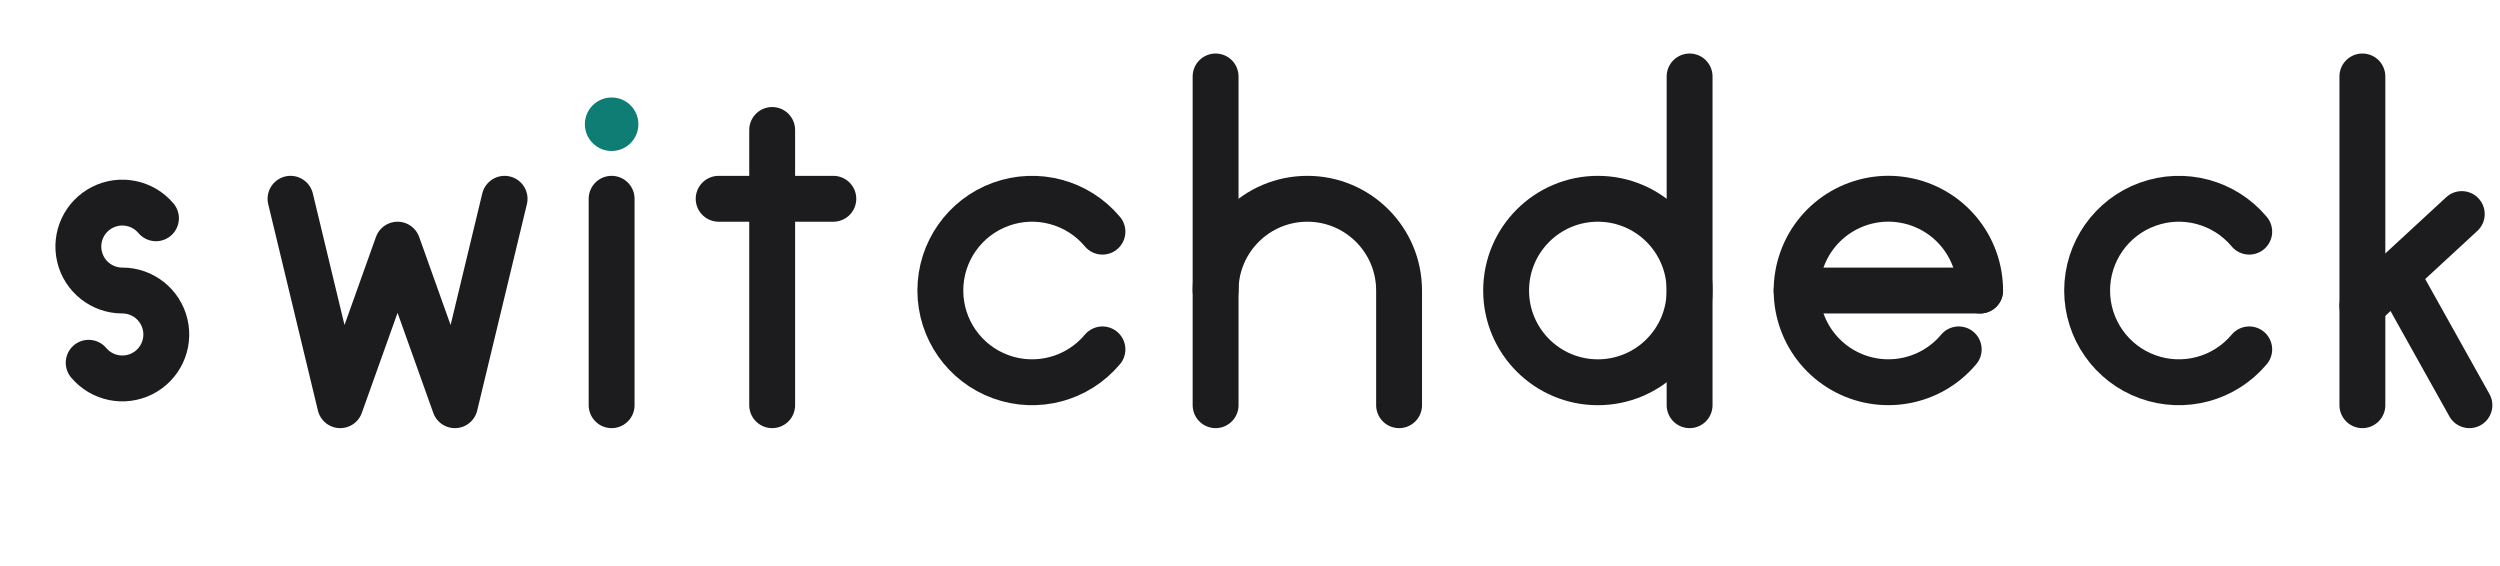
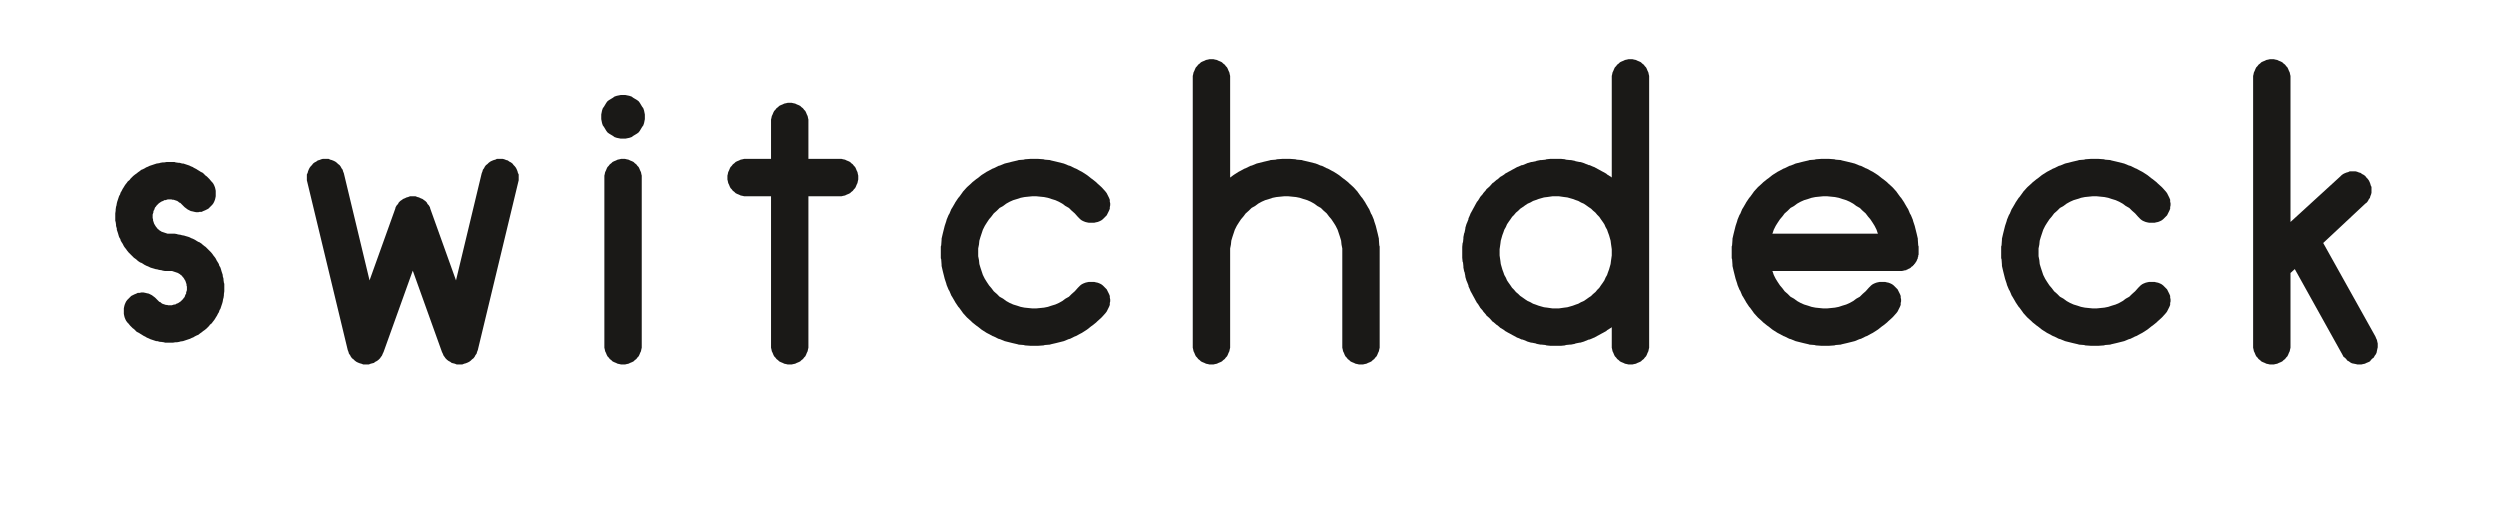
- <svg xmlns="http://www.w3.org/2000/svg" viewBox="0 -6 654 148" width="654" height="148">
-   <g fill="none" stroke="#1C1B1D" stroke-width="12" stroke-linecap="round" stroke-linejoin="round">
-     <path transform="translate(8,0)" d="M 32.8,51.1 A 11.5,11.5 0 1 0 24,70 A 11.5,11.5 0 1 1 15.2,88.9" />
-     <path transform="translate(76,0)" d="M 0,46 L 13,100 L 28,58 L 43,100 L 56,46" />
-     <path transform="translate(160,0)" d="M 0,46 L 0,100" />
-     <path transform="translate(188,0)" d="M 14,28 L 14,100" />
-     <path transform="translate(188,0)" d="M 0,46 L 30,46" />
-     <path transform="translate(246,0)" d="M 42.4,54.6 A 24,24 0 1 0 42.4,85.4" />
-     <path transform="translate(318,0)" d="M 0,14 L 0,100" />
-     <path transform="translate(318,0)" d="M 0,70 A 24,24 0 0 1 48,70 L 48,100" />
-     <path transform="translate(394,0)" d="M 24,70 m -24,0 a 24,24 0 1 1 48,0 a 24,24 0 1 1 -48,0" />
-     <path transform="translate(394,0)" d="M 48,14 L 48,100" />
-     <path transform="translate(470,0)" d="M 48,70 L 0,70" />
-     <path transform="translate(470,0)" d="M 48,70 A 24,24 0 1 0 42.4,85.4" />
-     <path transform="translate(546,0)" d="M 42.4,54.6 A 24,24 0 1 0 42.4,85.4" />
-     <path transform="translate(618,0)" d="M 0,14 L 0,100" />
-     <path transform="translate(618,0)" d="M 26,50 L 0,74" />
-     <path transform="translate(618,0)" d="M 9,66 L 28,100" />
+ <svg xmlns="http://www.w3.org/2000/svg" viewBox="0 0 642 131">
+   <g fill="#1A1917" transform="translate(20,88.8)">
+     <g transform="translate(0.00,0) scale(0.1,-0.1)">
+       <path d="M336 430 338 428 342 423 345 420 348 416 350 412 352 407 353 403 354 398V393V389V384L353 379L352 375L350 370L348 366L345 362L342 359L339 356L335 352L331 350L327 348L322 346L318 344H313L309 343H304L299 344L295 345L290 346L286 348L282 350L278 353L274 356L271 359L268 362L265 365L263 367L260 368L258 370L255 372L252 373L249 374L246 375H243L240 376H237H234H231L228 375L225 374H222L219 372L216 371L214 370L211 368L208 366L206 364L204 362L202 360L200 357L198 355L197 352L196 349L194 346V343L193 340L192 337V334V331V328L193 325V322L194 319L195 316L196 313L198 310L199 308L201 305L203 303L205 300L208 298L210 296L212 295L215 293L218 292L221 291L224 290L227 289L230 288H233H238H244H248L254 287L257 286L264 285L267 284L273 283L276 282L283 280L286 279L292 276L295 275L301 272L304 270L309 267L312 266L318 262L320 260L325 256L328 254L333 249L335 247L340 242L342 240L346 235L348 232L352 227L354 224L357 218L359 215L362 210L363 206L366 201L367 198L369 191L370 188L372 182V179L374 172V169L375 162L376 159V153V149V143V140L375 133V130L374 123L373 120L372 114L371 110L369 104L368 101L366 95L364 92L362 86L360 83L357 77L355 74L352 69L350 66L346 61L344 58L339 54L337 51L332 46L330 44L325 40L322 38L317 34L314 32L309 28L306 27L300 24L297 22L292 20L288 18L282 16L279 15L273 13L270 12L263 11L260 10L254 9H250L244 8H240H234H230H224L221 9L214 10H211L204 12H201L195 14L192 15L186 17L182 19L177 21L174 23L168 26L165 28L160 31L157 33L151 36L149 38L144 43L141 45L136 50L134 52L130 57L127 60L124 64L122 68L120 73L119 77L118 82V87V91V96L119 101L120 105L122 110L124 114L127 118L130 121L133 124L137 128L141 130L145 132L150 134L154 136H159L163 137H168L173 136L177 135L182 134L186 132L190 130L194 127L198 124L201 121L204 118L207 115L209 113L212 112L214 110L217 108L220 107L223 106L226 105H229L232 104H235H238H241L244 105L247 106H250L253 108L256 109L258 110L261 112L264 114L266 116L268 118L270 120L272 123L274 125L275 128L276 131L278 134V137L279 140L280 143V146V149V152L279 155V158L278 161L277 164L276 167L274 170L273 172L271 175L269 177L267 180L264 182L262 184L260 185L257 187L254 188L251 189L248 190L245 191L242 192H239H234H228H224L218 193L215 194L208 195L205 196L199 197L196 198L189 200L186 201L180 204L177 205L171 208L168 210L163 213L160 214L154 218L152 220L147 224L144 226L139 231L137 233L132 238L130 240L126 245L124 248L120 253L118 256L115 262L113 265L110 270L109 274L106 279L105 282L103 289L102 292L100 298V301L98 308V311L97 318L96 321V327V331V337V340L97 347V350L98 357L99 360L100 366L101 370L103 376L104 379L106 385L108 388L110 394L112 397L115 403L117 406L120 411L122 414L126 419L128 422L133 426L135 429L140 434L142 436L147 440L150 442L155 446L158 448L163 452L166 453L172 456L175 458L180 460L184 462L190 464L193 465L199 467L202 468L209 469L212 470L218 471H222L228 472H232H238H242H248L251 471L258 470H261L268 468H271L277 466L280 465L286 463L290 461L295 459L298 457L304 454L307 452L312 449L315 447L321 444L323 442L328 437L331 435Z" />
+     </g>
+     <g transform="translate(49.20,0) scale(0.1,-0.1)">
+       <path d="M201 -11 97 421 96 425V430V435V440L98 444L99 448L101 453L103 457L106 461L109 464L112 468L116 471L120 473L124 476L128 477L133 479L137 480H142H147H152L156 478L160 477L165 475L169 473L173 470L176 467L180 464L183 460L185 456L188 452L189 448L191 443L257 168L323 352L324 356L327 361L330 364L332 368L336 372L339 374L343 377L348 379L352 381L356 382L361 384H366H370H375L380 382L384 381L388 379L393 377L397 374L400 372L404 368L406 364L409 361L412 356L413 352L479 168L545 443L547 448L548 452L551 456L553 460L556 464L560 467L563 470L567 473L571 475L576 477L580 478L584 480H589H594H599L603 479L608 477L612 476L616 473L620 471L624 468L627 464L630 461L633 457L635 453L637 448L638 444L640 440V435V430V425L639 421L535 -11L533 -16L532 -20L529 -24L527 -28L524 -32L520 -35L517 -38L513 -41L509 -43L504 -45L500 -46L495 -48H490H486H481L476 -46L472 -45L468 -44L464 -41L460 -39L456 -36L452 -32L450 -29L447 -25L445 -20L443 -16L368 193L293 -16L291 -20L289 -25L286 -29L284 -32L280 -36L276 -39L272 -41L268 -44L264 -45L260 -46L255 -48H250H246H241L236 -46L232 -45L227 -43L223 -41L219 -38L216 -35L212 -32L209 -28L207 -24L204 -20L203 -16Z" />
+     </g>
+     <g transform="translate(124.80,0) scale(0.1,-0.1)">
+       <path d="M208 594V588V582L207 577L206 572L204 566L201 562L198 557L195 552L192 548L188 545L183 542L178 539L174 536L168 534L163 533L158 532H152H146L141 533L136 534L130 536L126 539L121 542L116 545L112 548L109 552L106 557L103 562L100 566L98 572L97 577L96 582V588V594L97 599L98 604L100 610L103 614L106 619L109 624L112 628L116 631L121 634L126 637L130 640L136 642L141 643L146 644H152H158L163 643L168 642L174 640L178 637L183 634L188 631L192 628L195 624L198 619L201 614L204 610L206 604L207 599ZM104 -5V0V432V437L105 441L106 446L108 450L110 455L112 459L115 462L118 466L122 469L125 472L129 474L134 476L138 478L143 479L147 480H152H157L161 479L166 478L170 476L175 474L179 472L182 469L186 466L189 462L192 459L194 455L196 450L198 446L199 441L200 437V432V0V-5L199 -9L198 -14L196 -18L194 -23L192 -27L189 -30L186 -34L182 -37L179 -40L175 -42L170 -44L166 -46L161 -47L157 -48H152H147L143 -47L138 -46L134 -44L129 -42L125 -40L122 -37L118 -34L115 -30L112 -27L110 -23L108 -18L106 -14L105 -9Z" />
+     </g>
+     <g transform="translate(157.20,0) scale(0.1,-0.1)">
+       <path d="M389 384H384H304V0V-5L303 -9L302 -14L300 -18L298 -23L296 -27L293 -30L290 -34L286 -37L283 -40L279 -42L274 -44L270 -46L265 -47L261 -48H256H251L247 -47L242 -46L238 -44L233 -42L229 -40L226 -37L222 -34L219 -30L216 -27L214 -23L212 -18L210 -14L209 -9L208 -5V0V384H144H139L135 385L130 386L126 388L121 390L117 392L114 395L110 398L107 402L104 405L102 409L100 414L98 418L97 423L96 427V432V437L97 441L98 446L100 450L102 455L104 459L107 462L110 466L114 469L117 472L121 474L126 476L130 478L135 479L139 480H144H208V576V581L209 585L210 590L212 594L214 599L216 603L219 606L222 610L226 613L229 616L233 618L238 620L242 622L247 623L251 624H256H261L265 623L270 622L274 620L279 618L283 616L286 613L290 610L293 606L296 603L298 599L300 594L302 590L303 585L304 581V576V480H384H389L393 479L398 478L402 476L407 474L411 472L414 469L418 466L421 462L424 459L426 455L428 450L430 446L431 441L432 437V432V427L431 423L430 418L428 414L426 409L424 405L421 402L418 398L414 395L411 392L407 390L402 388L398 386L393 385Z" />
+     </g>
+     <g transform="translate(212.00,0) scale(0.1,-0.1)">
+       <path d="M510 406 519 396 522 392 524 388 526 384 528 380 530 375V370L531 366V361L530 356V352L528 347L526 343L524 339L522 335L518 331L515 328L512 325L508 322L504 320L499 318L494 317L490 316H485H480H476L471 317L467 318L462 320L458 322L454 325L451 328L448 331L440 340L432 347L425 354L416 359L408 365L399 370L390 374L380 377L371 380L361 382L351 383L341 384H331L321 383L311 382L301 380L292 377L282 374L273 370L264 365L256 359L247 354L240 347L232 340L226 332L220 325L214 316L209 308L204 298L201 289L198 280L195 270L194 260L192 250V240V230L194 220L195 210L198 200L201 191L204 182L209 172L214 164L220 155L226 148L232 140L240 133L247 126L256 121L264 115L273 110L282 106L292 103L301 100L311 98L321 97L331 96H341L351 97L361 98L371 100L380 103L390 106L399 110L408 115L416 121L425 126L432 133L440 140L448 149L451 152L454 155L458 158L462 160L467 162L471 163L476 164H480H485H490L494 163L499 162L504 160L508 158L512 155L515 152L518 149L522 145L524 141L526 137L528 133L530 128V124L531 119V114L530 110V105L528 100L526 96L524 92L522 88L519 84L510 74L508 72L498 63L495 60L485 52L482 50L472 42L469 40L458 33L454 31L443 25L440 24L428 18L424 17L412 12L408 11L396 8L392 7L379 4L376 3L363 2L360 1L346 0H343H329H326L312 1L309 2L296 3L293 4L280 7L276 8L264 11L260 12L248 17L244 18L232 24L229 25L218 31L214 33L203 40L200 42L190 50L187 52L177 60L174 63L164 72L162 74L153 84L151 87L143 98L141 100L133 112L132 114L125 126L123 129L118 141L116 144L111 156L110 160L106 172L105 176L102 188L101 192L98 205V208L97 222L96 225V238V242V255L97 258L98 272V275L101 288L102 292L105 304L106 308L110 320L111 324L116 336L118 339L123 351L125 354L132 366L133 368L141 380L143 382L151 393L153 396L162 406L164 408L174 417L177 420L187 428L190 430L200 438L203 440L214 447L218 449L229 455L232 456L244 462L248 463L260 468L264 469L276 472L280 473L293 476L296 477L309 478L312 479L326 480H329H343H346L360 479L363 478L376 477L379 476L392 473L396 472L408 469L412 468L424 463L428 462L440 456L443 455L454 449L458 447L469 440L472 438L482 430L485 428L495 420L498 417L508 408Z" />
+     </g>
+     <g transform="translate(276.70,0) scale(0.1,-0.1)">
+       <path d="M96 -5V0V688V693L97 697L98 702L100 706L102 711L104 715L107 718L110 722L114 725L117 728L121 730L126 732L130 734L135 735L139 736H144H149L153 735L158 734L162 732L167 730L171 728L174 725L178 722L181 718L184 715L186 711L188 706L190 702L191 697L192 693V688V432L200 438L203 440L214 447L218 449L229 455L232 456L244 462L248 463L260 468L264 469L276 472L280 473L293 476L296 477L309 478L312 479L326 480H329H343H346L360 479L363 478L376 477L379 476L392 473L396 472L408 469L412 468L424 463L428 462L440 456L443 455L454 449L458 447L469 440L472 438L482 430L485 428L495 420L498 417L508 408L510 406L519 396L521 393L529 382L531 380L539 368L540 366L547 354L549 351L554 339L556 336L561 324L562 320L566 308L567 304L570 292L571 288L574 275V272L575 258L576 255V242V241V240V0V-5L575 -9L574 -14L572 -18L570 -23L568 -27L565 -30L562 -34L558 -37L555 -40L551 -42L546 -44L542 -46L537 -47L533 -48H528H523L519 -47L514 -46L510 -44L505 -42L501 -40L498 -37L494 -34L491 -30L488 -27L486 -23L484 -18L482 -14L481 -9L480 -5V0V239V250L478 260L477 270L474 280L471 289L468 298L463 308L458 316L452 325L446 332L440 340L432 347L425 354L416 359L408 365L399 370L390 374L380 377L371 380L361 382L351 383L341 384H331L321 383L311 382L301 380L292 377L282 374L273 370L264 365L256 359L247 354L240 347L232 340L226 332L220 325L214 316L209 308L204 298L201 289L198 280L195 270L194 260L192 250V239V0V-5L191 -9L190 -14L188 -18L186 -23L184 -27L181 -30L178 -34L174 -37L171 -40L167 -42L162 -44L158 -46L153 -47L149 -48H144H139L135 -47L130 -46L126 -44L121 -42L117 -40L114 -37L110 -34L107 -30L104 -27L102 -23L100 -18L98 -14L97 -9Z" />
+     </g>
+     <g transform="translate(345.90,0) scale(0.1,-0.1)">
+       <path d="M480 -5V0V48L478 46L476 45L468 40L466 38L457 33L455 32L446 27L444 26L435 21L432 20L423 16H421L411 12L409 11L399 8H397L387 6L385 5L375 3H372L362 2L360 1L350 0H347H337H335H325H322L312 1L310 2L300 3H297L287 5L285 6L275 8H273L263 11L261 12L251 16H249L240 20L237 21L228 26L226 27L217 32L215 33L206 38L204 40L196 45L194 46L186 53L184 54L176 61L174 62L167 70L166 71L158 78L157 80L150 88L149 90L142 98L141 100L136 108L134 110L129 119L128 121L123 130L122 132L117 141L116 144L112 153V155L108 165L107 167L104 177V179L102 189L101 191L99 201V204L98 214L97 216L96 226V229V239V241V251V254L97 264L98 266L99 276V279L101 289L102 291L104 301V303L107 313L108 315L112 325V327L116 336L117 339L122 348L123 350L128 359L129 361L134 370L136 372L141 380L142 382L149 390L150 392L157 400L158 402L166 409L167 410L174 418L176 419L184 426L186 427L194 434L196 435L204 440L206 442L215 447L217 448L226 453L228 454L237 459L240 460L249 464H251L261 468L263 469L273 472H275L285 474L287 475L297 477H300L310 478L312 479L322 480H325H335H337H347H350L360 479L362 478L372 477H375L385 475L387 474L397 472H399L409 469L411 468L421 464H423L432 460L435 459L444 454L446 453L455 448L457 447L466 442L468 440L476 435L478 434L480 432V688V693L481 697L482 702L484 706L486 711L488 715L491 718L494 722L498 725L501 728L505 730L510 732L514 734L519 735L523 736H528H533L537 735L542 734L546 732L551 730L555 728L558 725L562 722L565 718L568 715L570 711L572 706L574 702L575 697L576 693V688V0V-5L575 -9L574 -14L572 -18L570 -23L568 -27L565 -30L562 -34L558 -37L555 -40L551 -42L546 -44L542 -46L537 -47L533 -48H528H523L519 -47L514 -46L510 -44L505 -42L501 -40L498 -37L494 -34L491 -30L488 -27L486 -23L484 -18L482 -14L481 -9ZM480 232V240V248L479 255L478 262L477 270L475 277L473 284L470 292L468 298L464 305L461 312L457 318L452 325L448 331L443 336L438 342L432 347L427 352L421 356L414 361L408 365L401 368L394 372L388 374L380 377L373 379L366 381L358 382L351 383L344 384H336H328L321 383L314 382L306 381L299 379L292 377L284 374L278 372L271 368L264 365L258 361L251 356L245 352L240 347L234 342L229 336L224 331L220 325L215 318L211 312L208 305L204 298L202 292L199 284L197 277L195 270L194 262L193 255L192 248V240V232L193 225L194 218L195 210L197 203L199 196L202 188L204 182L208 175L211 168L215 162L220 155L224 149L229 144L234 138L240 133L245 128L251 124L258 119L264 115L271 112L278 108L284 106L292 103L299 101L306 99L314 98L321 97L328 96H336H344L351 97L358 98L366 99L373 101L380 103L388 106L394 108L401 112L408 115L414 119L421 124L427 128L432 133L438 138L443 144L448 149L452 155L457 162L461 168L464 175L468 182L470 188L473 196L475 203L477 210L478 218L479 225Z" />
+     </g>
+     <g transform="translate(415.10,0) scale(0.1,-0.1)">
+       <path d="M96 240V242V255L97 258L98 272V275L101 288L102 292L105 304L106 308L110 320L111 324L116 336L118 339L123 351L125 354L132 366L133 368L141 380L143 382L151 393L153 396L162 406L164 408L174 417L177 420L187 428L190 430L200 438L203 440L214 447L218 449L229 455L232 456L244 462L248 463L260 468L264 469L276 472L280 473L293 476L296 477L309 478L312 479L326 480H329H343H346L360 479L363 478L376 477L379 476L392 473L396 472L408 469L412 468L424 463L428 462L440 456L443 455L454 449L458 447L469 440L472 438L482 430L485 428L495 420L498 417L508 408L510 406L519 396L521 393L529 382L531 380L539 368L540 366L547 354L549 351L554 339L556 336L561 324L562 320L566 308L567 304L570 292L571 288L574 275V272L575 258L576 255V242V241V240V238V237V236V235V234L575 232V231V229L574 228V227V226V225L573 223V222H572V220L571 219V218L570 217V216L569 215L568 214V213L567 212L566 211V210H565L564 208L563 207H562V206L561 205L560 204H559L558 203L557 202L556 201L555 200L553 199L552 198H551L549 197L548 196H547H546L545 195L544 194H543H542H540L539 193H538H537H536L534 192H533H531H530H529H528H200L201 191L204 182L209 172L214 164L220 155L226 148L232 140L240 133L247 126L256 121L264 115L273 110L282 106L292 103L301 100L311 98L321 97L331 96H341L351 97L361 98L371 100L380 103L390 106L399 110L408 115L416 121L425 126L432 133L440 140L448 149L451 152L454 155L458 158L462 160L467 162L471 163L476 164H480H485H490L494 163L499 162L504 160L508 158L512 155L515 152L518 149L522 145L524 141L526 137L528 133L530 128V124L531 119V114L530 110V105L528 100L526 96L524 92L522 88L519 84L510 74L508 72L498 63L495 60L485 52L482 50L472 42L469 40L458 33L454 31L443 25L440 24L428 18L424 17L412 12L408 11L396 8L392 7L379 4L376 3L363 2L360 1L346 0H343H329H326L312 1L309 2L296 3L293 4L280 7L276 8L264 11L260 12L248 17L244 18L232 24L229 25L218 31L214 33L203 40L200 42L190 50L187 52L177 60L174 63L164 72L162 74L153 84L151 87L143 98L141 100L133 112L132 114L125 126L123 129L118 141L116 144L111 156L110 160L106 172L105 176L102 188L101 192L98 205V208L97 222L96 225V238ZM200 288H472L471 289L468 298L463 308L458 316L452 325L446 332L440 340L432 347L425 354L416 359L408 365L399 370L390 374L380 377L371 380L361 382L351 383L341 384H331L321 383L311 382L301 380L292 377L282 374L273 370L264 365L256 359L247 354L240 347L232 340L226 332L220 325L214 316L209 308L204 298L201 289Z" />
+     </g>
+     <g transform="translate(484.30,0) scale(0.1,-0.1)">
+       <path d="M510 406 519 396 522 392 524 388 526 384 528 380 530 375V370L531 366V361L530 356V352L528 347L526 343L524 339L522 335L518 331L515 328L512 325L508 322L504 320L499 318L494 317L490 316H485H480H476L471 317L467 318L462 320L458 322L454 325L451 328L448 331L440 340L432 347L425 354L416 359L408 365L399 370L390 374L380 377L371 380L361 382L351 383L341 384H331L321 383L311 382L301 380L292 377L282 374L273 370L264 365L256 359L247 354L240 347L232 340L226 332L220 325L214 316L209 308L204 298L201 289L198 280L195 270L194 260L192 250V240V230L194 220L195 210L198 200L201 191L204 182L209 172L214 164L220 155L226 148L232 140L240 133L247 126L256 121L264 115L273 110L282 106L292 103L301 100L311 98L321 97L331 96H341L351 97L361 98L371 100L380 103L390 106L399 110L408 115L416 121L425 126L432 133L440 140L448 149L451 152L454 155L458 158L462 160L467 162L471 163L476 164H480H485H490L494 163L499 162L504 160L508 158L512 155L515 152L518 149L522 145L524 141L526 137L528 133L530 128V124L531 119V114L530 110V105L528 100L526 96L524 92L522 88L519 84L510 74L508 72L498 63L495 60L485 52L482 50L472 42L469 40L458 33L454 31L443 25L440 24L428 18L424 17L412 12L408 11L396 8L392 7L379 4L376 3L363 2L360 1L346 0H343H329H326L312 1L309 2L296 3L293 4L280 7L276 8L264 11L260 12L248 17L244 18L232 24L229 25L218 31L214 33L203 40L200 42L190 50L187 52L177 60L174 63L164 72L162 74L153 84L151 87L143 98L141 100L133 112L132 114L125 126L123 129L118 141L116 144L111 156L110 160L106 172L105 176L102 188L101 192L98 205V208L97 222L96 225V238V242V255L97 258L98 272V275L101 288L102 292L105 304L106 308L110 320L111 324L116 336L118 339L123 351L125 354L132 366L133 368L141 380L143 382L151 393L153 396L162 406L164 408L174 417L177 420L187 428L190 430L200 438L203 440L214 447L218 449L229 455L232 456L244 462L248 463L260 468L264 469L276 472L280 473L293 476L296 477L309 478L312 479L326 480H329H343H346L360 479L363 478L376 477L379 476L392 473L396 472L408 469L412 468L424 463L428 462L440 456L443 455L454 449L458 447L469 440L472 438L482 430L485 428L495 420L498 417L508 408Z" />
+     </g>
+     <g transform="translate(549.00,0) scale(0.1,-0.1)">
+       <path d="M96 -5V0V688V693L97 697L98 702L100 706L102 711L104 715L107 718L110 722L114 725L117 728L121 730L126 732L130 734L135 735L139 736H144H149L153 735L158 734L162 732L167 730L171 728L174 725L178 722L181 718L184 715L186 711L188 706L190 702L191 697L192 693V688V318L320 435L323 438L327 441L331 443L336 445L340 446L344 448H349H354H359L363 447L368 445L372 444L376 441L380 439L384 436L387 432L390 429L393 425L395 421L397 416L398 412L400 408V403V398V393L399 389L397 384L396 380L393 376L391 372L388 368L384 365L276 264L410 24L412 19L414 15L415 10L416 6V1V-4L415 -8L414 -13L413 -18L411 -22L408 -26L406 -30L402 -33L399 -36L396 -40L392 -42L387 -44L383 -46L378 -47L374 -48H369H364L360 -47L355 -46L350 -45L346 -43L342 -40L338 -38L335 -34L332 -31L328 -28L326 -24L203 197L192 187V0V-5L191 -9L190 -14L188 -18L186 -23L184 -27L181 -30L178 -34L174 -37L171 -40L167 -42L162 -44L158 -46L153 -47L149 -48H144H139L135 -47L130 -46L126 -44L121 -42L117 -40L114 -37L110 -34L107 -30L104 -27L102 -23L100 -18L98 -14L97 -9Z" />
+     </g>
  </g>
-   <circle cx="160" cy="26.5" r="7" fill="#0F7D74" />
</svg>
